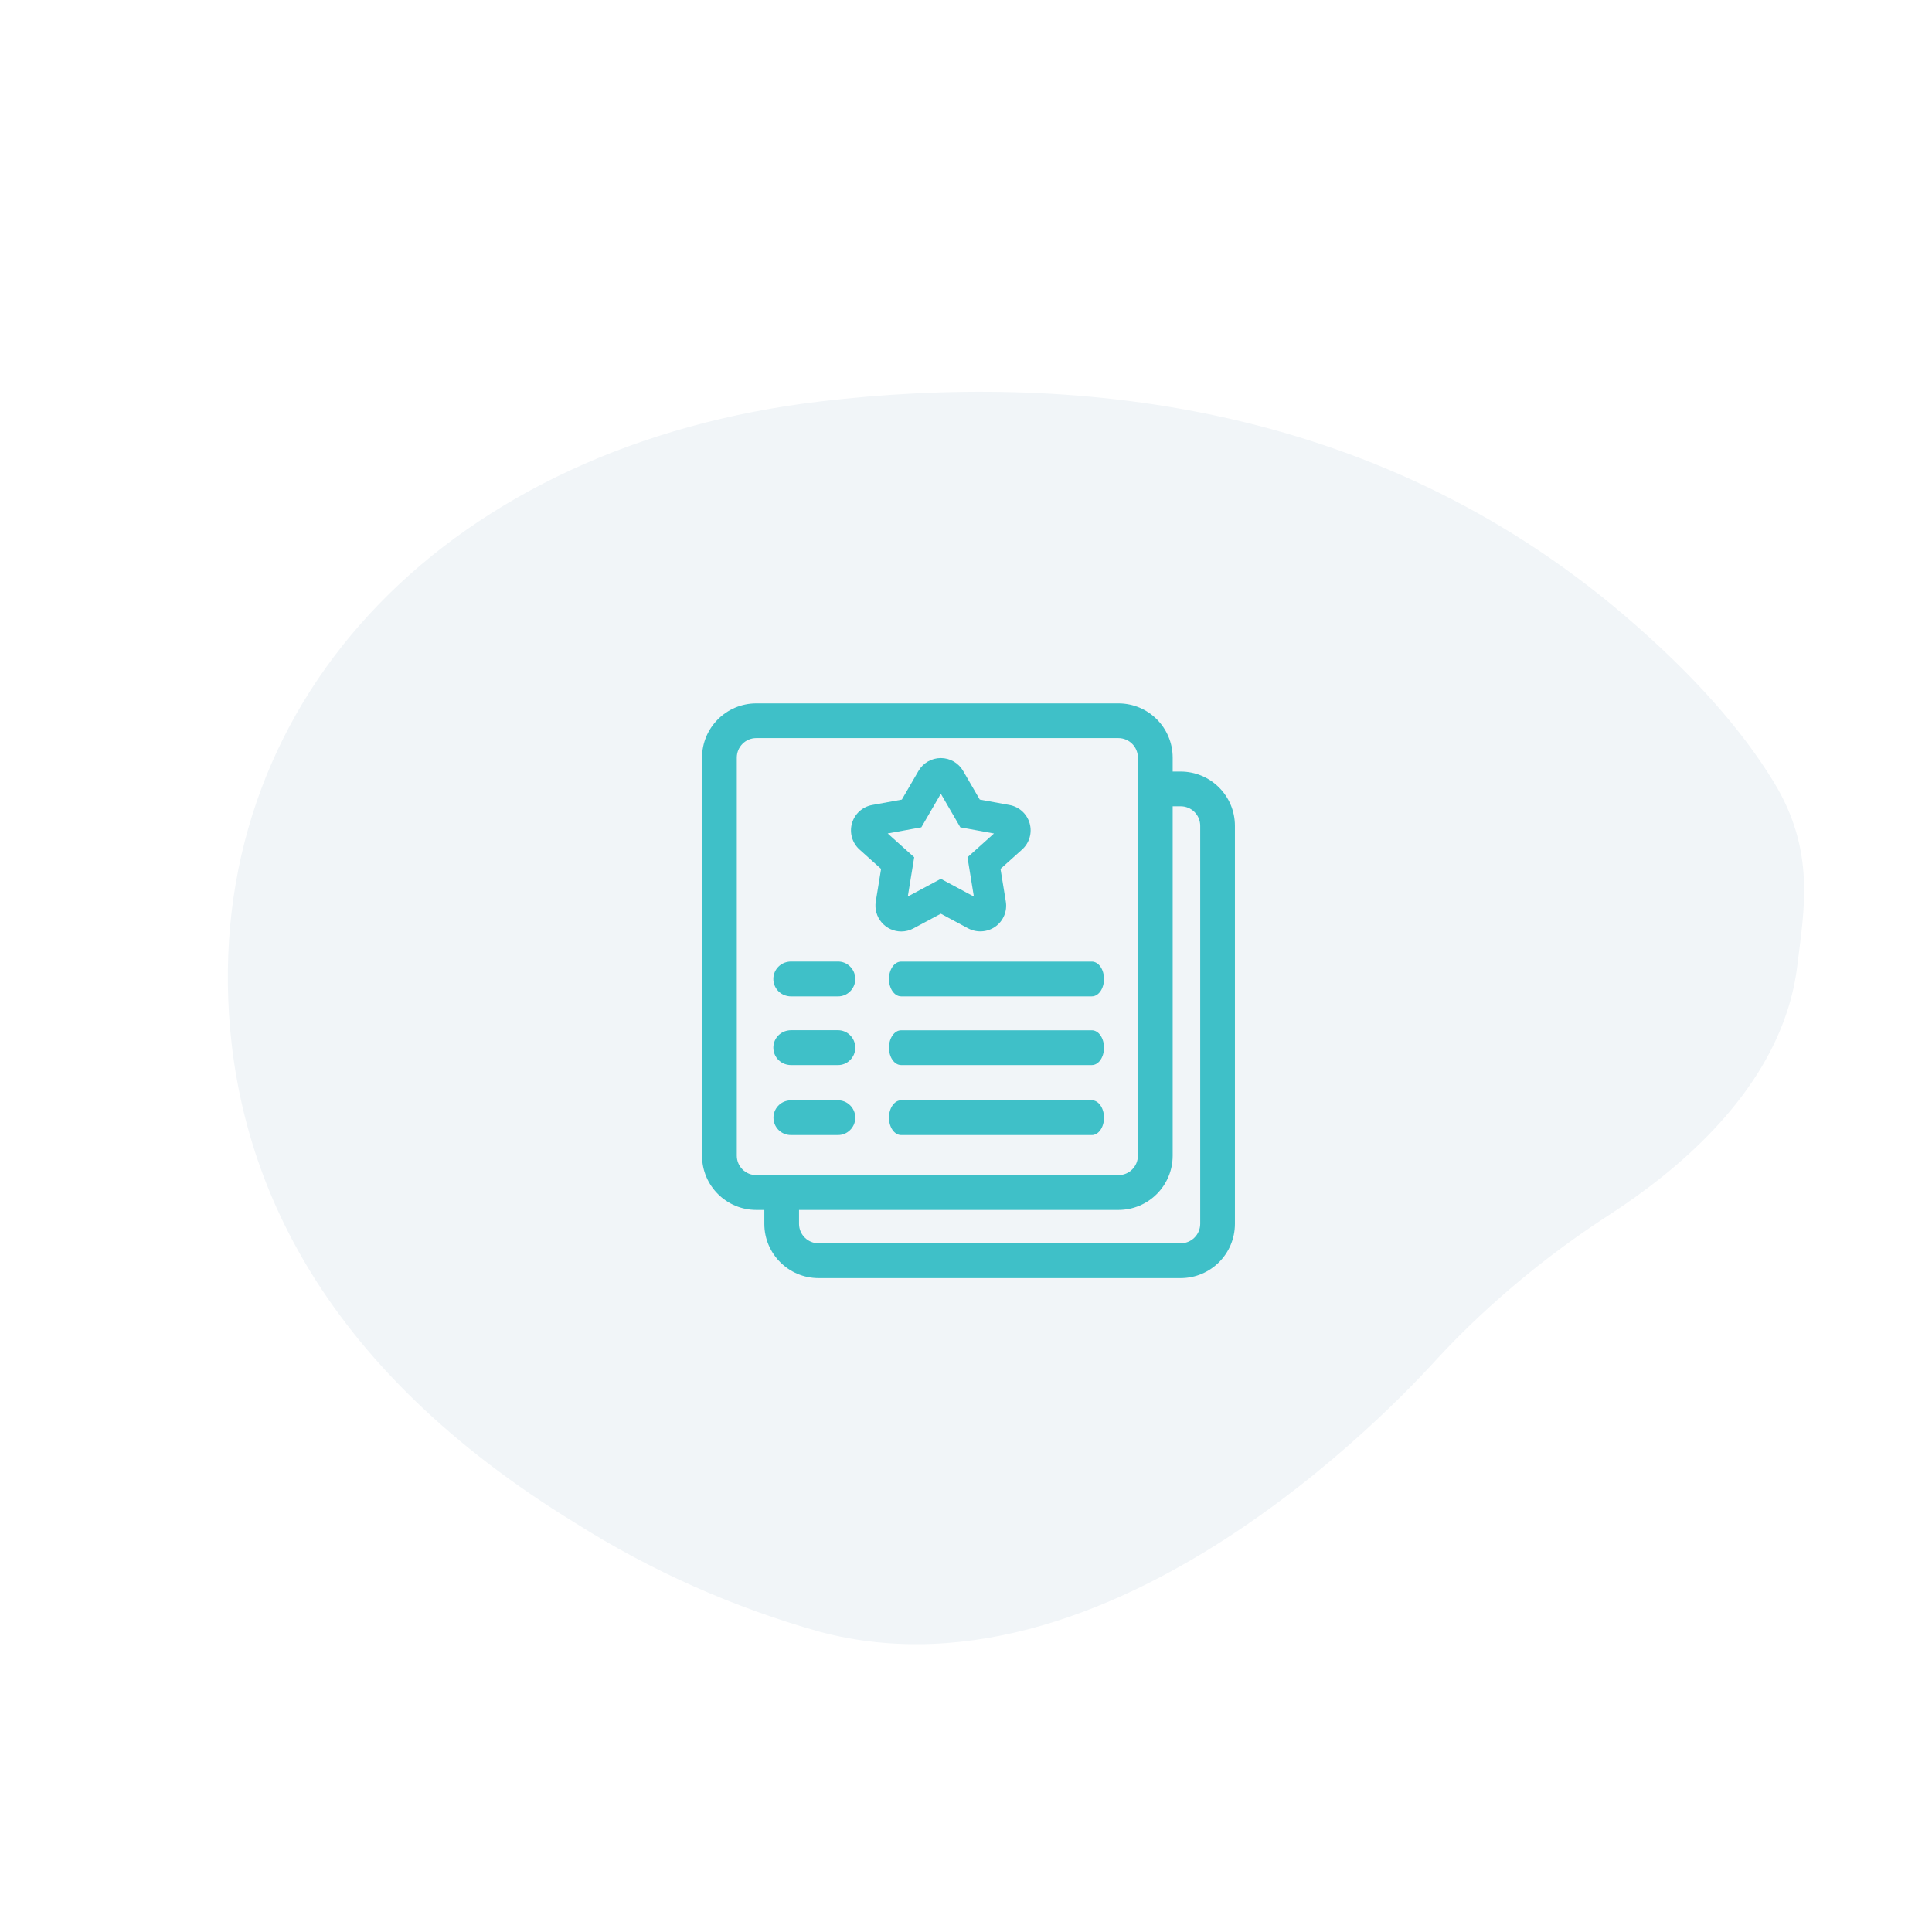
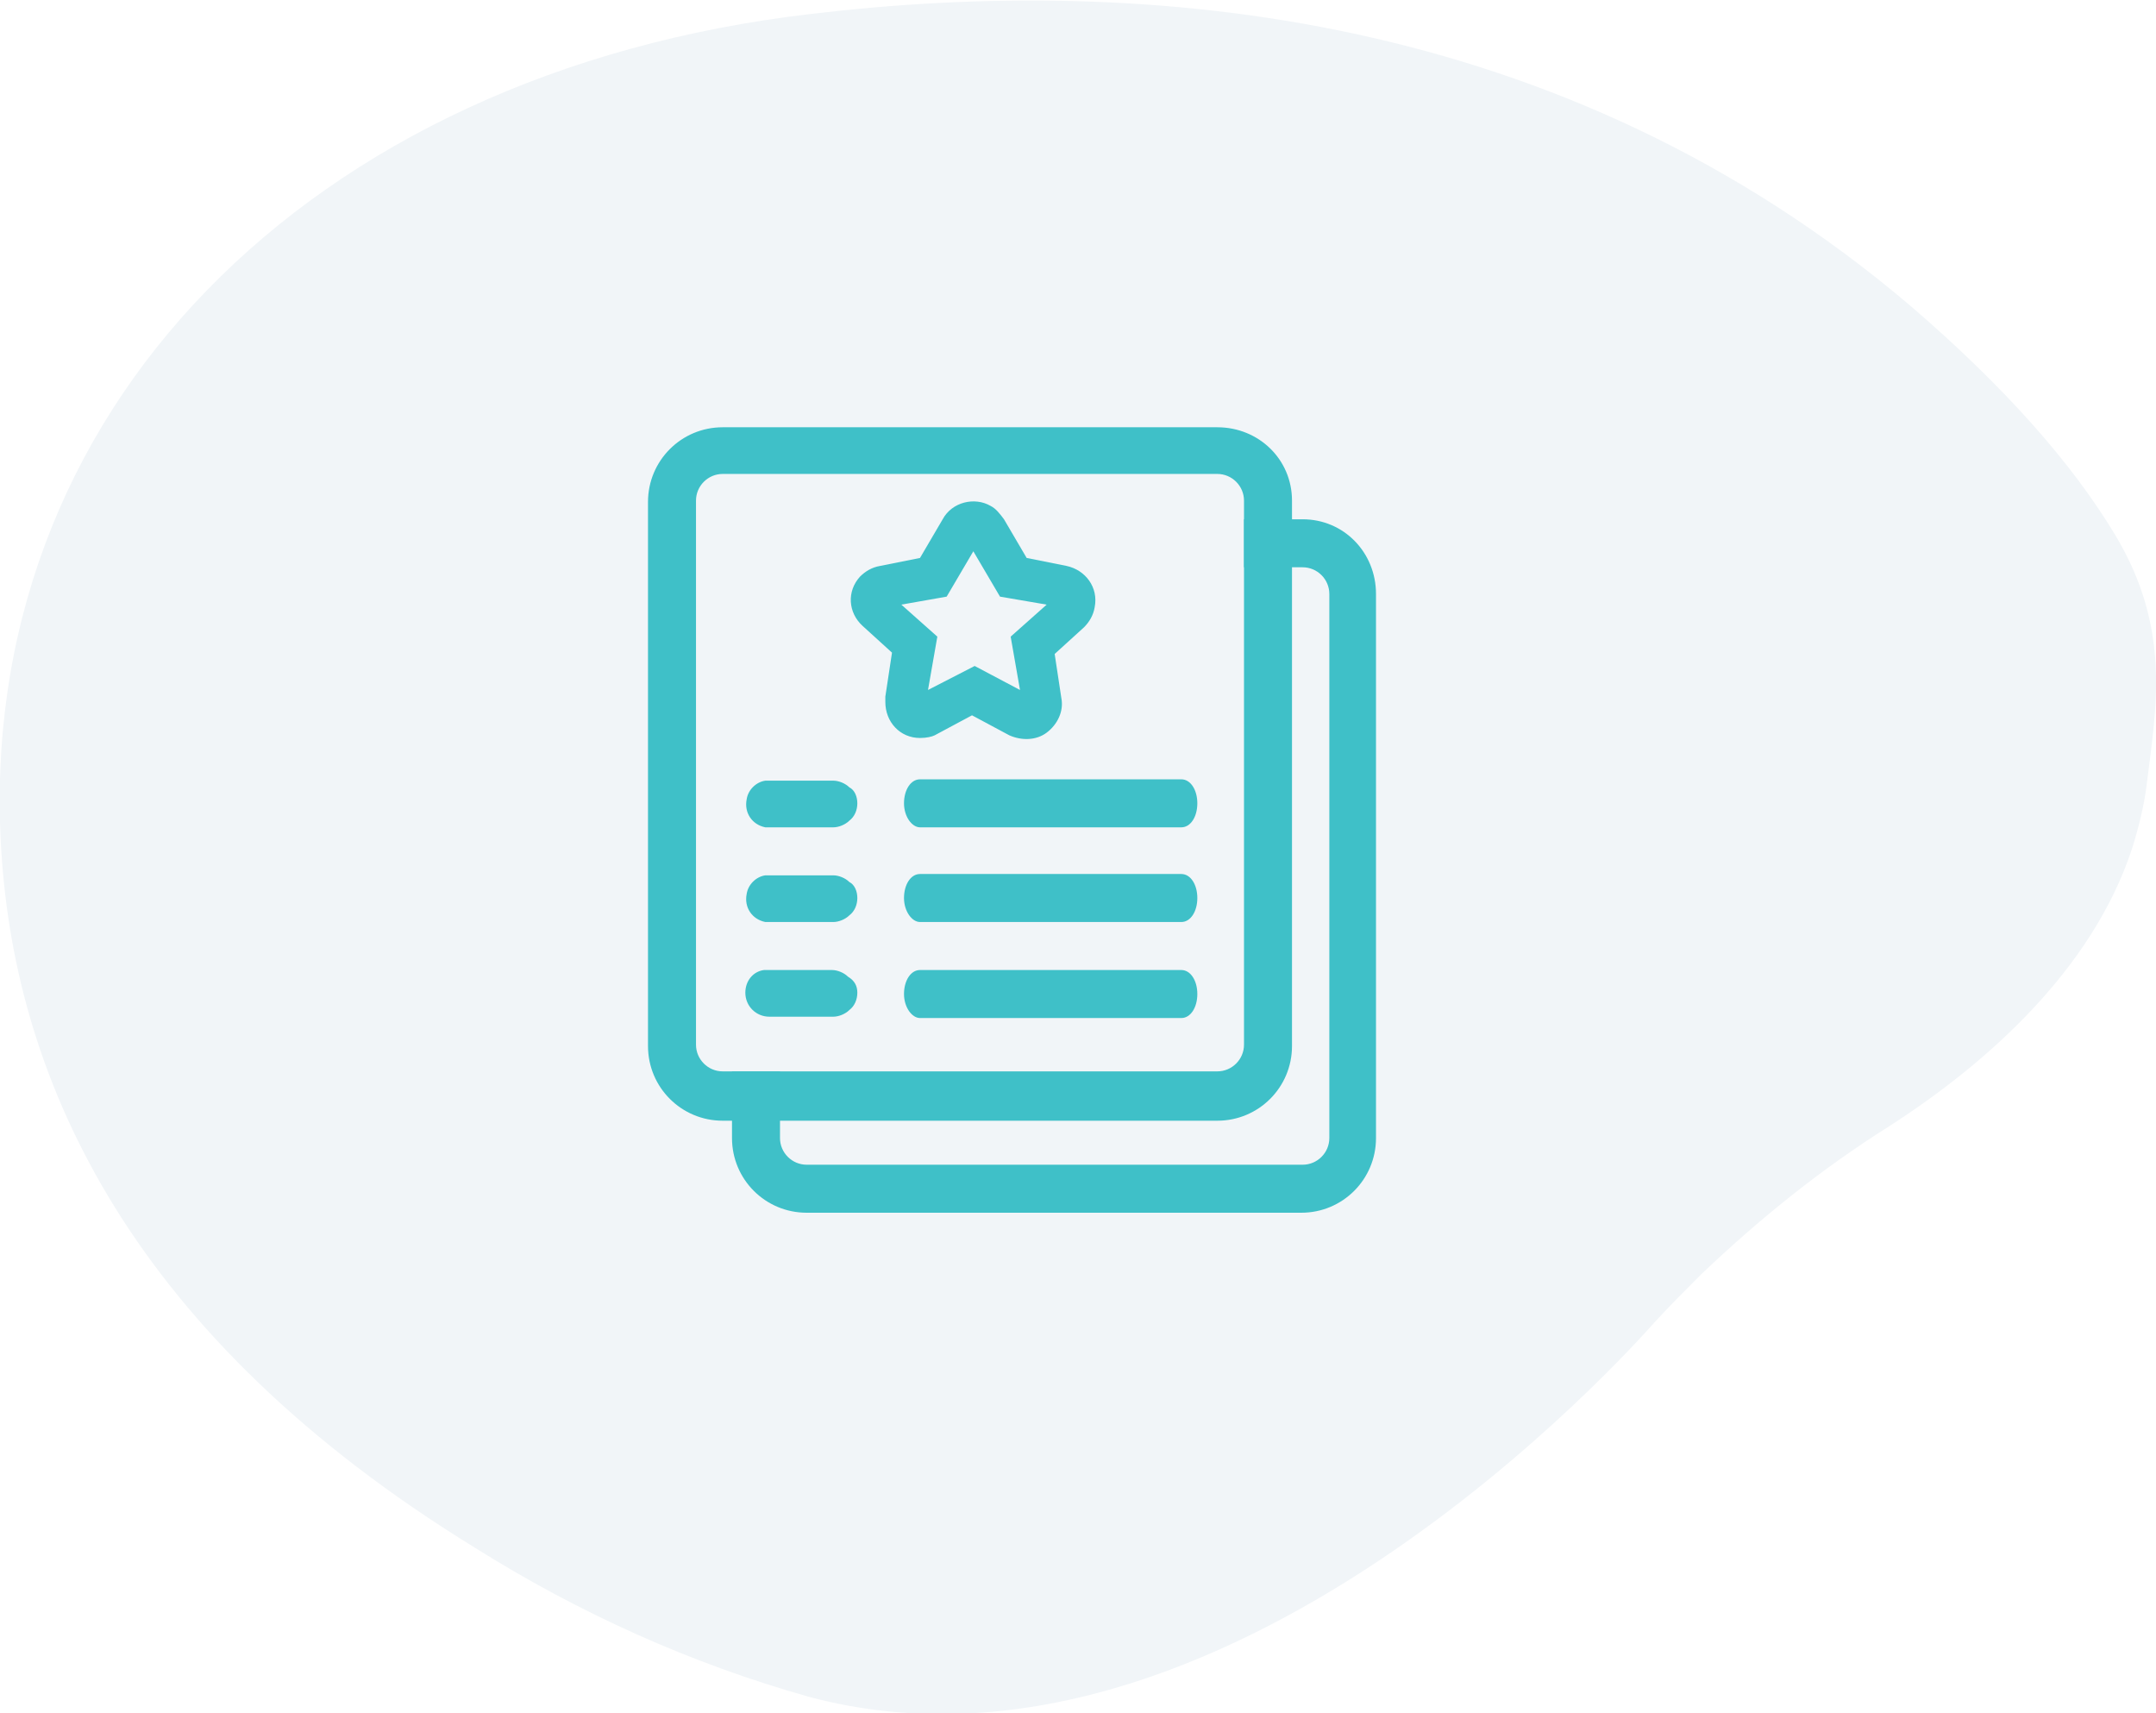
- <svg xmlns="http://www.w3.org/2000/svg" width="198.096" height="198.146" viewBox="0 0 198.096 198.146">
-   <defs>
-     <clipPath id="clip-path">
-       <rect id="Rectangle_3354" data-name="Rectangle 3354" width="54.652" height="58.942" fill="#3fc0c8" />
-     </clipPath>
-   </defs>
-   <g id="Group_14837" data-name="Group 14837" transform="translate(-329 -325.451)">
-     <path id="Path_47400" data-name="Path 47400" d="M110.833,26.714C83.651.2,48.073-3.259,23.781,19.077,10.939,30.884,1.628,49.66,5.548,79.5a94.99,94.99,0,0,0,7.108,26.55C25.8,135.424,71.844,137.5,74.4,137.673q2.489.168,4.987.483A94.713,94.713,0,0,1,96.866,142.1c8.263,2.689,18.673,4.472,27.64,1.075a24.616,24.616,0,0,0,4.394-2.181c4.849-3.044,10.314-5.9,13.1-13.718,2.092-5.87,3.4-13.321,3.647-22.7C146.529,70.43,128.939,44.376,110.833,26.714Z" transform="matrix(0.629, -0.777, 0.777, 0.629, 322.705, 435.931)" fill="#f1f5f8" />
-     <g id="Group_14752" data-name="Group 14752" transform="translate(401 397.591)">
-       <g id="Group_14751" data-name="Group 14751" clip-path="url(#clip-path)">
-         <path id="Path_47390" data-name="Path 47390" d="M18.264,37.469a1.793,1.793,0,0,1-.571,1.306,1.738,1.738,0,0,1-1.21.475H11.651a1.717,1.717,0,0,1-.341-.037,1.781,1.781,0,0,1,0-3.5,1.718,1.718,0,0,1,.341-.037h4.831a1.738,1.738,0,0,1,1.21.475,1.8,1.8,0,0,1,.571,1.314" transform="translate(-2.545 -9.2)" fill="#3fc0c8" />
-         <path id="Path_47391" data-name="Path 47391" d="M46.643,35.683H27.079c-.687,0-1.245.8-1.245,1.783s.557,1.783,1.245,1.783H46.643c.688,0,1.245-.8,1.245-1.783s-.557-1.783-1.245-1.783" transform="translate(-6.661 -9.201)" fill="#3fc0c8" />
-         <path id="Path_47392" data-name="Path 47392" d="M18.264,46.959a1.793,1.793,0,0,1-.571,1.306,1.738,1.738,0,0,1-1.21.475H11.651a1.718,1.718,0,0,1-.341-.037,1.781,1.781,0,0,1,0-3.5,1.718,1.718,0,0,1,.341-.037h4.831a1.738,1.738,0,0,1,1.21.475,1.8,1.8,0,0,1,.571,1.314" transform="translate(-2.545 -11.647)" fill="#3fc0c8" />
-         <path id="Path_47393" data-name="Path 47393" d="M46.643,45.174H27.079c-.687,0-1.245.8-1.245,1.783s.557,1.783,1.245,1.783H46.643c.688,0,1.245-.8,1.245-1.783s-.557-1.783-1.245-1.783" transform="translate(-6.661 -11.648)" fill="#3fc0c8" />
-         <path id="Path_47394" data-name="Path 47394" d="M18.264,56.631a1.769,1.769,0,0,1-.571,1.306,1.738,1.738,0,0,1-1.21.475H11.651a1.779,1.779,0,0,1-.341-3.525,1.718,1.718,0,0,1,.341-.037h4.831a1.738,1.738,0,0,1,1.21.475,1.769,1.769,0,0,1,.571,1.306" transform="translate(-2.545 -14.143)" fill="#3fc0c8" />
-         <path id="Path_47395" data-name="Path 47395" d="M46.643,54.847H27.079c-.687,0-1.245.8-1.245,1.783s.557,1.783,1.245,1.783H46.643c.688,0,1.245-.8,1.245-1.783s-.557-1.783-1.245-1.783" transform="translate(-6.661 -14.142)" fill="#3fc0c8" />
-         <path id="Path_47396" data-name="Path 47396" d="M51.314,9.42H46.92v3.562h4.394a2,2,0,0,1,2,2V55.812a2,2,0,0,1-2,1.989H14.169a2,2,0,0,1-2-1.989v-5H8.61v5a5.565,5.565,0,0,0,5.559,5.559H51.314a5.565,5.565,0,0,0,5.559-5.559V14.979A5.565,5.565,0,0,0,51.314,9.42" transform="translate(-2.22 -2.429)" fill="#3fc0c8" />
-         <path id="Path_47397" data-name="Path 47397" d="M42.711,0H5.566A5.567,5.567,0,0,0,0,5.559V46.392a5.567,5.567,0,0,0,5.566,5.559H42.711a5.565,5.565,0,0,0,5.559-5.559V5.559A5.565,5.565,0,0,0,42.711,0M44.7,46.392a1.989,1.989,0,0,1-1.989,1.989H5.566a1.993,1.993,0,0,1-2-1.989V5.559a2,2,0,0,1,2-2H42.711a2,2,0,0,1,1.989,2Z" fill="#3fc0c8" />
-         <path id="Path_47398" data-name="Path 47398" d="M25.736,25.34a2.65,2.65,0,0,1-2.609-3.074l.545-3.344-2.208-1.983a2.644,2.644,0,0,1,1.294-4.571l3.042-.554,1.71-2.944a2.645,2.645,0,0,1,4.575,0l1.709,2.943,3.044.554a2.645,2.645,0,0,1,1.291,4.572L35.92,18.922l.545,3.344a2.632,2.632,0,0,1-1.074,2.578,2.681,2.681,0,0,1-2.788.178L29.8,23.518l-2.808,1.505a2.644,2.644,0,0,1-1.252.318m4.06-5.4,3.389,1.817-.656-4.027,2.719-2.44L31.8,14.658l-2-3.444-2,3.443-3.451.629,2.719,2.44-.656,4.027Zm-.44-9.482h0Zm.883,0h0" transform="translate(-5.308 -1.947)" fill="#3fc0c8" />
+ <svg xmlns="http://www.w3.org/2000/svg" xmlns:xlink="http://www.w3.org/1999/xlink" version="1.1" id="Layer_1" x="0px" y="0px" viewBox="2.4 62 161.7 128.4" style="enable-background:new 2.4 62 161.7 128.4;" xml:space="preserve">
+   <style type="text/css">
+ 	.st0{fill:#F1F5F8;}
+ 	.st1{clip-path:url(#SVGID_2_);}
+ 	.st2{fill:#3FC0C8;}
+ </style>
+   <g id="Group_14837" transform="translate(-329 -325.451)">
+     <path id="Path_47400" class="st0" d="M392.2,388.5c-37.7,4.4-62.8,29.9-60.7,62.8c1.1,17.4,9.8,36.4,35.5,52.2   c7.8,4.9,16.2,8.7,25.1,11.2c31.1,8.3,61.7-26.2,63.4-28.1c1.1-1.2,2.3-2.4,3.5-3.6c4.3-4.1,9-7.9,14.1-11.1   c7.3-4.7,15.2-11.7,18.2-20.8c0.5-1.6,0.9-3.2,1.1-4.8c0.7-5.7,1.9-11.7-2.4-18.8c-3.2-5.3-8.2-11-15.3-17.1   C448.6,388.2,417.3,385.5,392.2,388.5z" />
+     <g id="Group_14752" transform="translate(401 397.591)">
+       <g>
+         <defs>
+           <rect id="SVGID_1_" x="-21" y="21.9" width="54.7" height="58.9" />
+         </defs>
+         <clipPath id="SVGID_2_">
+           <use xlink:href="#SVGID_1_" style="overflow:visible;" />
+         </clipPath>
+         <g id="Group_14751" class="st1">
+           <path id="Path_47390" class="st2" d="M-5.3,50.1c0,0.5-0.2,1-0.6,1.3c-0.3,0.3-0.8,0.5-1.2,0.5h-4.8c-0.1,0-0.2,0-0.3,0      c-1-0.2-1.6-1.1-1.4-2.1c0.1-0.7,0.7-1.3,1.4-1.4c0.1,0,0.2,0,0.3,0h4.8c0.4,0,0.9,0.2,1.2,0.5C-5.5,49.1-5.3,49.6-5.3,50.1" />
+           <path id="Path_47391" class="st2" d="M19,48.3H-0.6c-0.7,0-1.2,0.8-1.2,1.8s0.6,1.8,1.2,1.8H19c0.7,0,1.2-0.8,1.2-1.8      S19.7,48.3,19,48.3" />
+           <path id="Path_47392" class="st2" d="M-5.3,57.2c0,0.5-0.2,1-0.6,1.3c-0.3,0.3-0.8,0.5-1.2,0.5h-4.8c-0.1,0-0.2,0-0.3,0      c-1-0.2-1.6-1.1-1.4-2.1c0.1-0.7,0.7-1.3,1.4-1.4c0.1,0,0.2,0,0.3,0h4.8c0.4,0,0.9,0.2,1.2,0.5C-5.5,56.2-5.3,56.7-5.3,57.2" />
+           <path id="Path_47393" class="st2" d="M19,55.4H-0.6c-0.7,0-1.2,0.8-1.2,1.8s0.6,1.8,1.2,1.8H19c0.7,0,1.2-0.8,1.2-1.8      S19.7,55.4,19,55.4" />
+           <path id="Path_47394" class="st2" d="M-5.3,64.3c0,0.5-0.2,1-0.6,1.3c-0.3,0.3-0.8,0.5-1.2,0.5h-4.8c-1,0-1.8-0.8-1.8-1.8      c0-0.9,0.6-1.6,1.4-1.7c0.1,0,0.2,0,0.3,0h4.8c0.4,0,0.9,0.2,1.2,0.5C-5.5,63.4-5.3,63.8-5.3,64.3" />
+           <path id="Path_47395" class="st2" d="M19,62.6H-0.6c-0.7,0-1.2,0.8-1.2,1.8c0,1,0.6,1.8,1.2,1.8H19c0.7,0,1.2-0.8,1.2-1.8      C20.2,63.4,19.7,62.6,19,62.6" />
+           <path id="Path_47396" class="st2" d="M28.1,28.8h-4.4v3.6h4.4c1.1,0,2,0.9,2,2v40.8c0,1.1-0.9,2-2,2H-9.1c-1.1,0-2-0.9-2-2v-5      h-3.6v5c0,3.1,2.5,5.6,5.6,5.6h37.1c3.1,0,5.6-2.5,5.6-5.6V34.4C33.6,31.3,31.2,28.8,28.1,28.8" />
+           <path id="Path_47397" class="st2" d="M21.7,21.9h-37.1c-3.1,0-5.6,2.5-5.6,5.6v40.8c0,3.1,2.5,5.6,5.6,5.6h37.1      c3.1,0,5.6-2.5,5.6-5.6V27.4C27.3,24.3,24.8,21.9,21.7,21.9 M23.7,68.2c0,1.1-0.9,2-2,2h-37.1c-1.1,0-2-0.9-2-2c0,0,0,0,0,0      V27.4c0-1.1,0.9-2,2-2h37.1c1.1,0,2,0.9,2,2L23.7,68.2z" />
+           <path id="Path_47398" class="st2" d="M-0.6,45.2c-1.5,0-2.6-1.2-2.6-2.7c0-0.1,0-0.3,0-0.4l0.5-3.3l-2.2-2      c-1.1-1-1.2-2.6-0.2-3.7c0.4-0.4,0.9-0.7,1.5-0.8l3-0.6l1.7-2.9c0.7-1.3,2.4-1.7,3.6-1c0.4,0.2,0.7,0.6,1,1l1.7,2.9l3,0.6      c1.4,0.3,2.4,1.6,2.1,3.1c-0.1,0.6-0.4,1.1-0.8,1.5l-2.2,2l0.5,3.3c0.2,1-0.3,2-1.1,2.6c-0.8,0.6-1.9,0.6-2.8,0.2l-2.8-1.5      l-2.8,1.5C0.3,45.1-0.1,45.2-0.6,45.2 M3.5,39.8l3.4,1.8l-0.7-4l2.7-2.4l-3.5-0.6l-2-3.4l-2,3.4L-2,35.2l2.7,2.4l-0.7,4      L3.5,39.8z M3.1,30.4L3.1,30.4z M3.9,30.4L3.9,30.4" />
+         </g>
      </g>
    </g>
  </g>
</svg>
